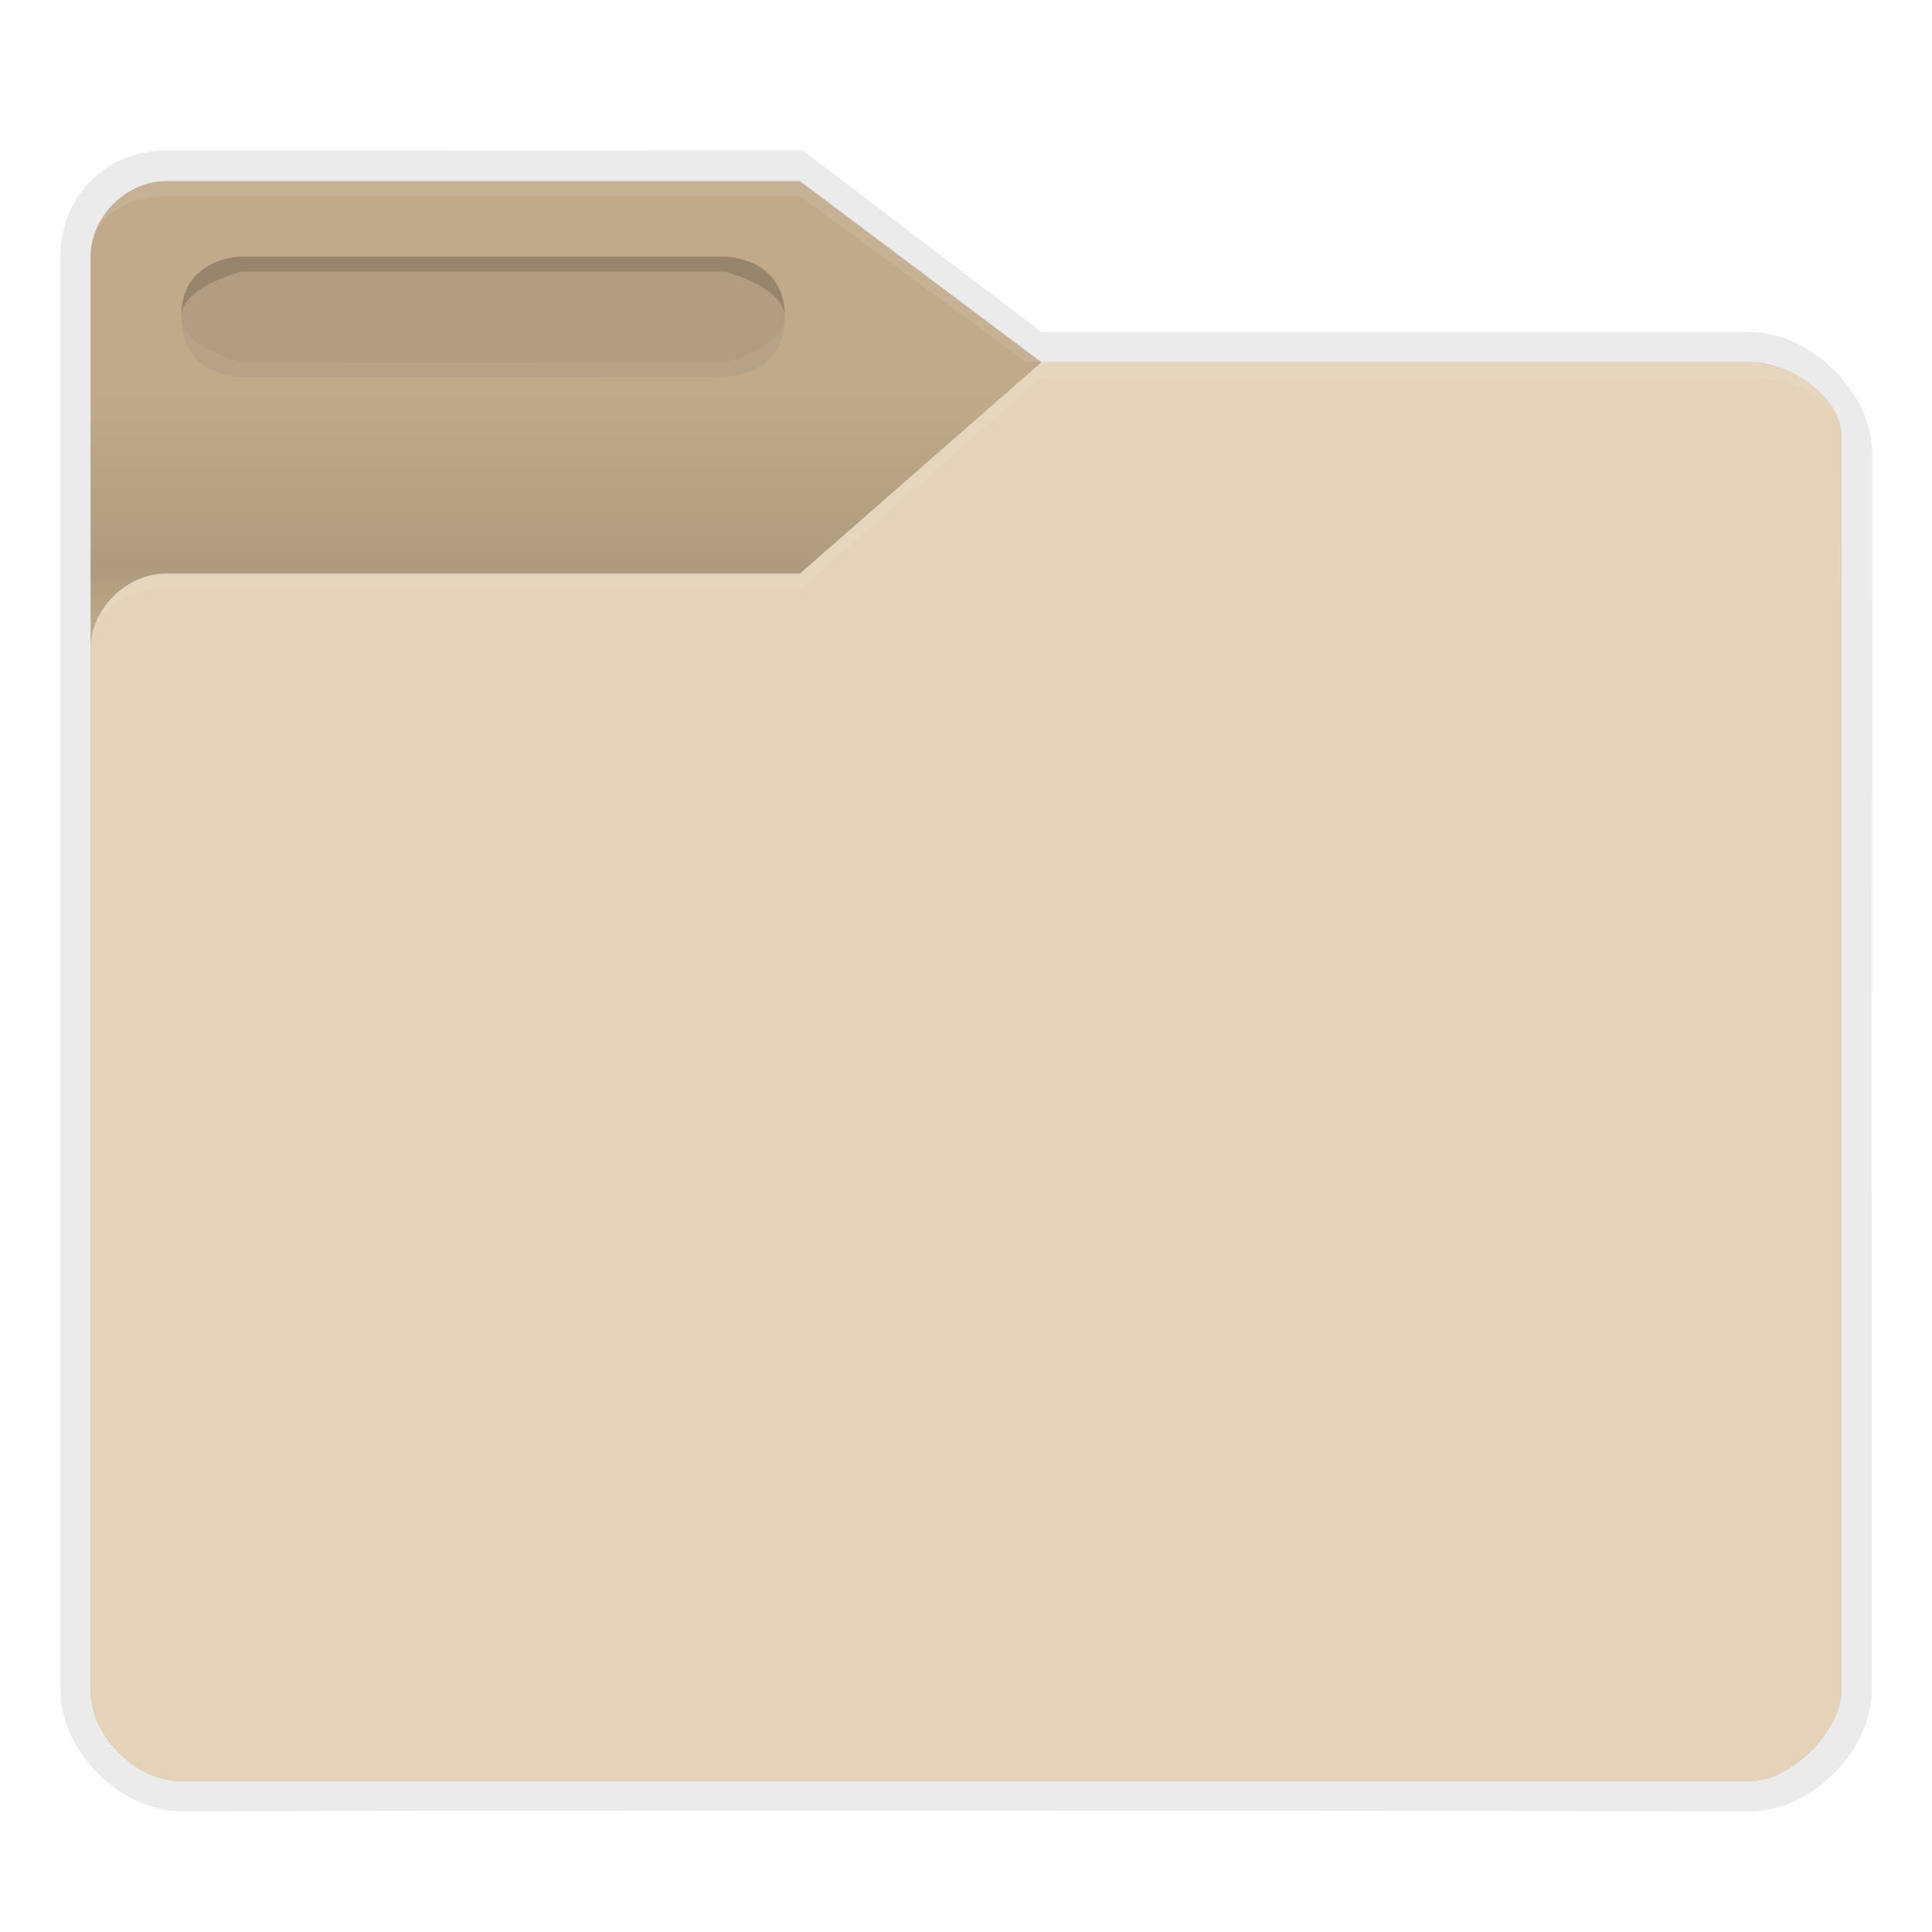
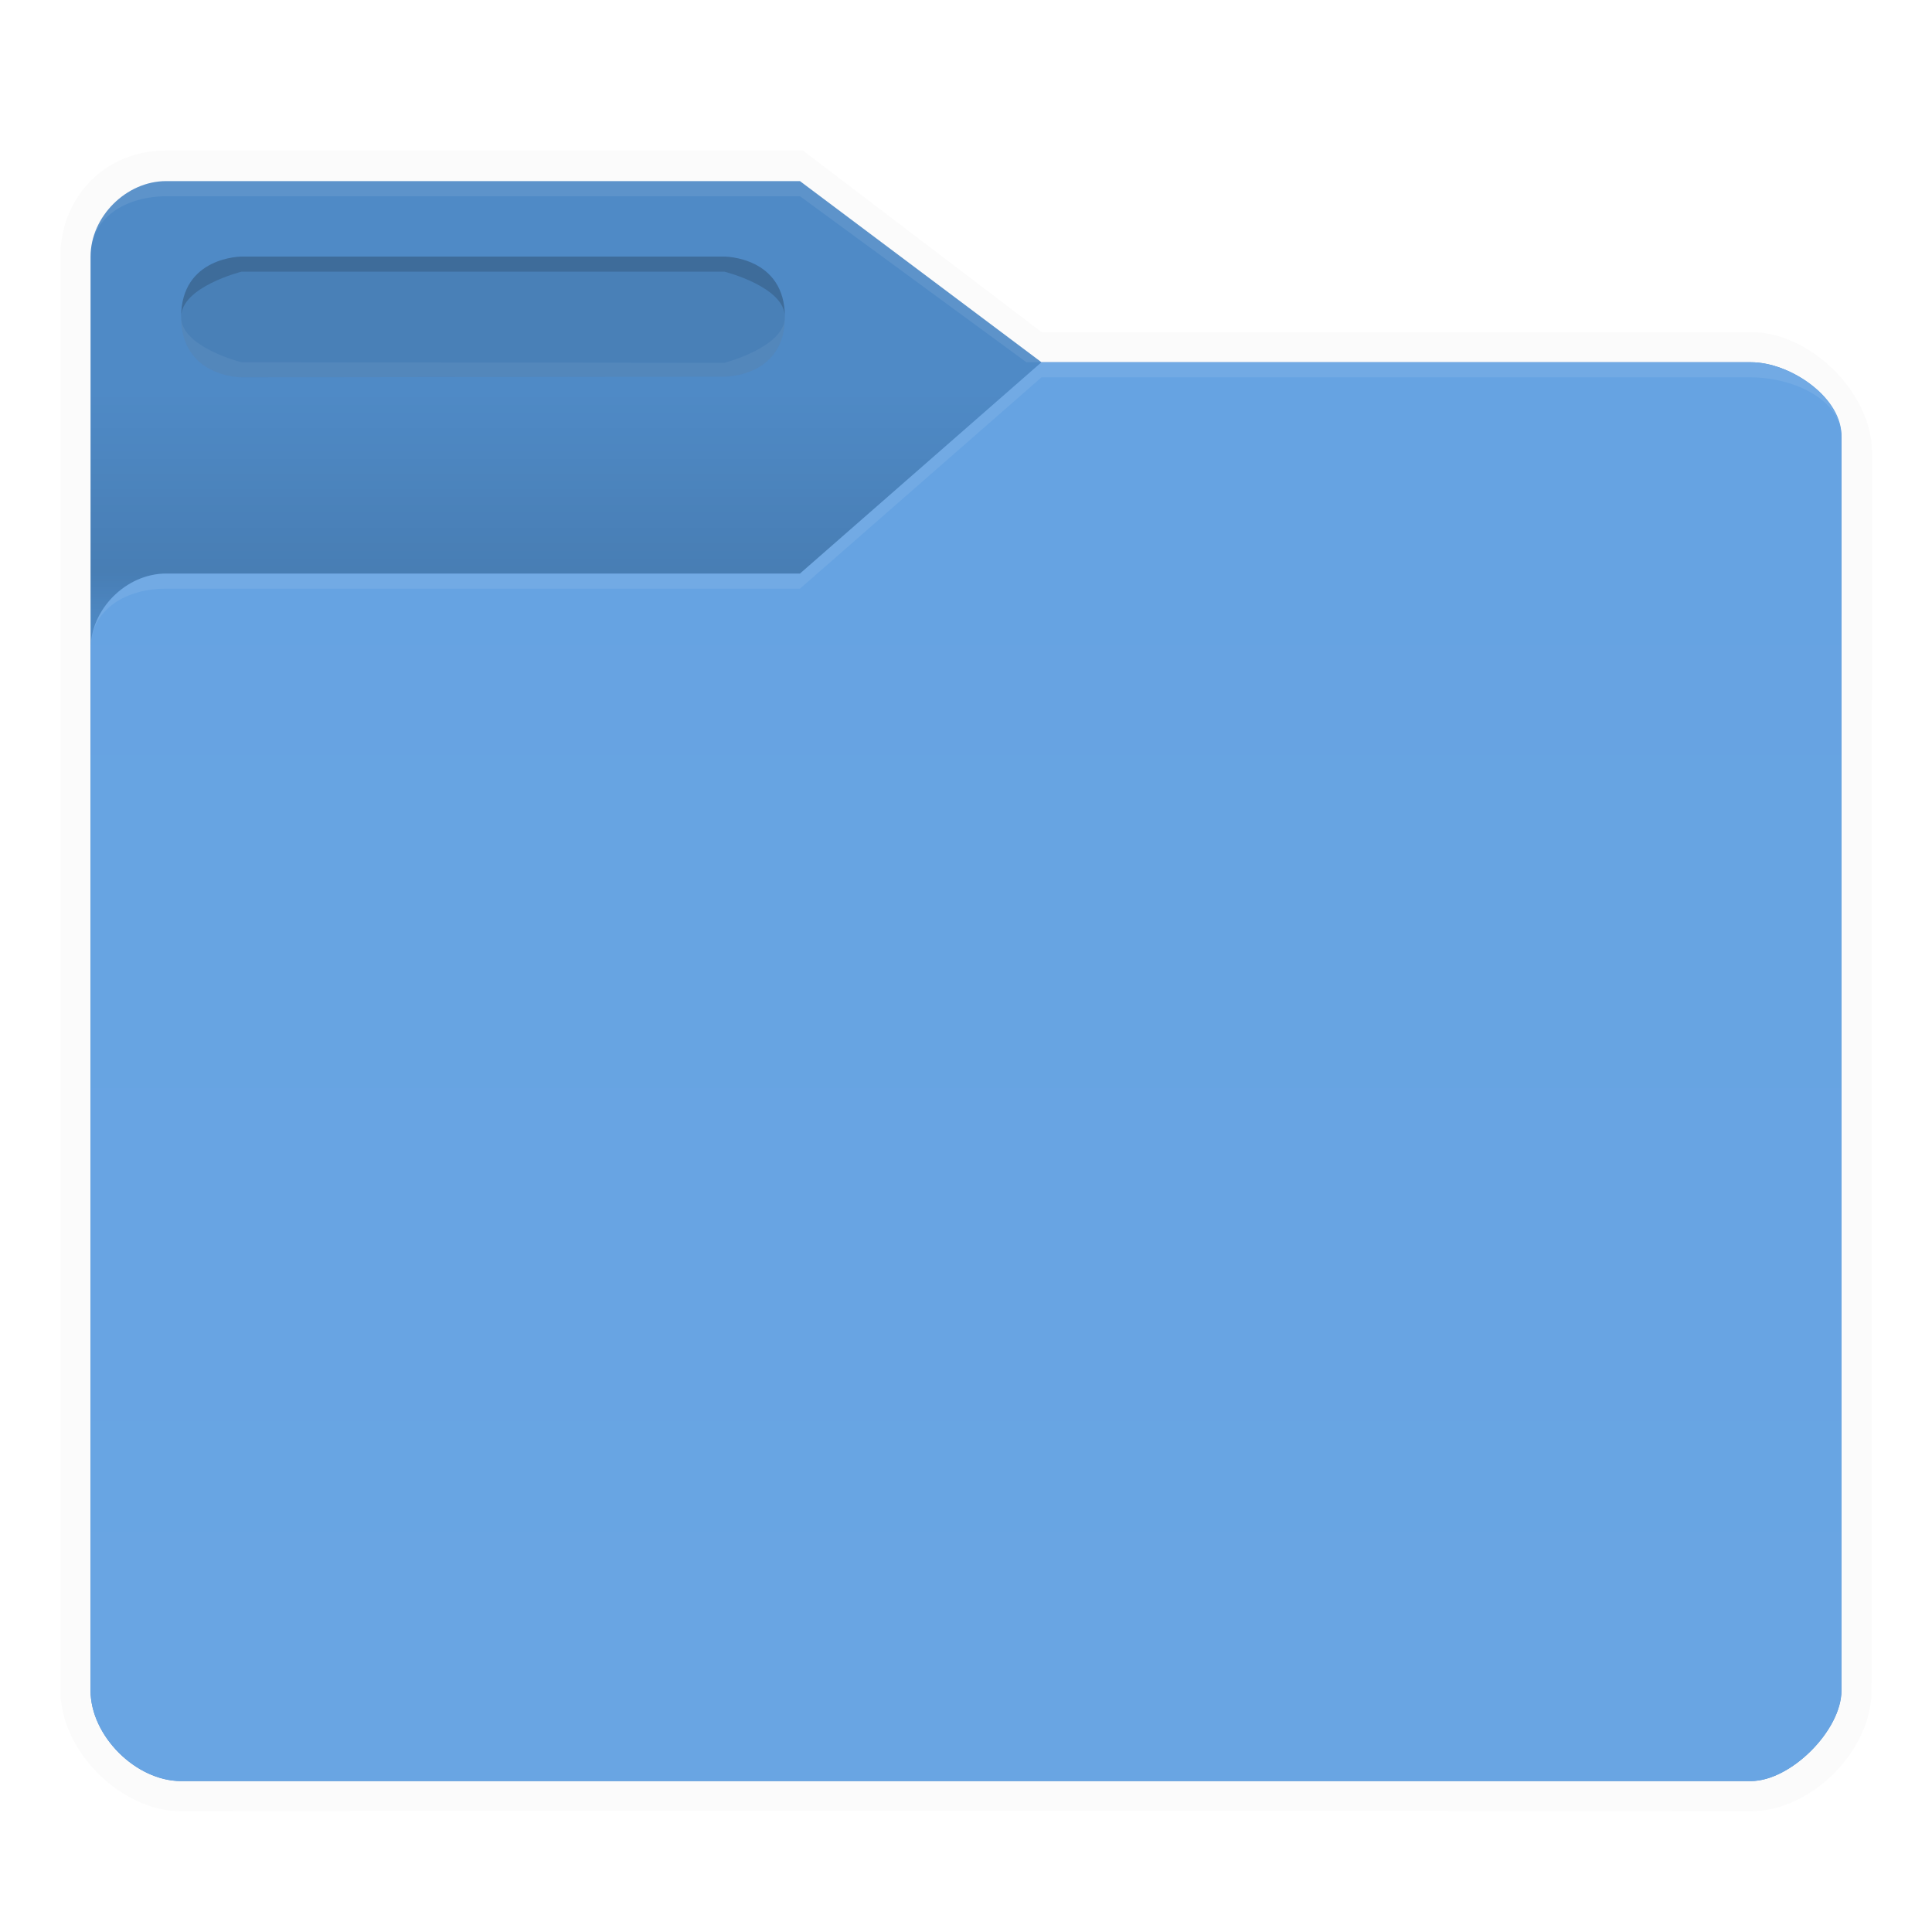
<svg xmlns="http://www.w3.org/2000/svg" xmlns:ns1="http://www.openswatchbook.org/uri/2009/osb" xmlns:xlink="http://www.w3.org/1999/xlink" height="128" viewBox="0 0 128 128" width="128">
  <defs>
-     <linearGradient id="i" ns1:paint="solid">
-       <stop offset="0" />
-     </linearGradient>
    <linearGradient id="g" ns1:paint="solid">
      <stop offset="0" stop-color="#fff" stop-opacity=".079" />
    </linearGradient>
    <linearGradient id="f" ns1:paint="solid">
-       <stop offset="0" stop-color="#c0aa8a" />
+       <stop offset="0" stop-color="#66a3e2" />
    </linearGradient>
    <linearGradient id="c" ns1:paint="solid">
-       <stop offset="0" stop-opacity=".079" />
+       <stop offset="0" stop-opacity=".018" />
    </linearGradient>
    <linearGradient id="e">
-       <stop offset="0" stop-color="#e5d3b9" stop-opacity=".449" />
-       <stop offset="1" stop-color="#e5d3b9" stop-opacity=".876" />
+       <stop offset="0" stop-color="#66a3e2" stop-opacity=".388" />
+       <stop offset="1" stop-color="#66a3e2" stop-opacity=".852" />
    </linearGradient>
    <linearGradient id="a">
-       <stop offset="0" stop-color="#e5d3b9" />
-       <stop offset="1" stop-color="#e5d3b9" />
+       <stop offset="0" stop-color="#66a3e2" />
+       <stop offset="1" stop-color="#69a5e3" />
    </linearGradient>
    <linearGradient id="b" ns1:paint="solid">
-       <stop offset="0" stop-color="#c0aa8a" />
+       <stop offset="0" stop-color="#4f8ac6" />
    </linearGradient>
    <linearGradient id="d">
      <stop offset="0" stop-opacity="0" />
      <stop offset=".25" stop-opacity=".091" />
      <stop offset="1" stop-opacity="0" />
    </linearGradient>
-     <linearGradient xlink:href="#c" id="j" gradientUnits="userSpaceOnUse" gradientTransform="matrix(1.01967 0 0 1.03029 -57.938 -69.829)" x1="64.666" y1="133.777" x2="88.203" y2="133.777" />
-     <linearGradient xlink:href="#b" id="k" x1="116" y1="160" x2="204" y2="160" gradientUnits="userSpaceOnUse" gradientTransform="matrix(1.32 0 0 1.32 60.547 60.897)" />
-     <linearGradient xlink:href="#d" id="l" gradientUnits="userSpaceOnUse" x1="13" y1="17" x2="13" y2="11" gradientTransform="matrix(2.61992 0 0 2.62354 208.002 205.206)" />
-     <linearGradient gradientTransform="matrix(.5 0 0 .5 103.747 106.34)" xlink:href="#a" id="m" gradientUnits="userSpaceOnUse" x1="344.505" y1="259.319" x2="344.505" y2="435.681" />
-     <linearGradient xlink:href="#g" id="n" x1="2" y1="12.617" x2="46" y2="12.617" gradientUnits="userSpaceOnUse" />
-     <linearGradient id="h" ns1:paint="solid">
-       <stop offset="0" stop-color="#fff" />
-     </linearGradient>
+     <linearGradient xlink:href="#c" id="h" gradientUnits="userSpaceOnUse" gradientTransform="matrix(1.01967 0 0 1.03029 -57.938 -69.829)" x1="64.666" y1="133.777" x2="88.203" y2="133.777" />
+     <linearGradient xlink:href="#b" id="i" x1="116" y1="160" x2="204" y2="160" gradientUnits="userSpaceOnUse" gradientTransform="matrix(1.32 0 0 1.32 60.547 60.897)" />
+     <linearGradient xlink:href="#d" id="j" gradientUnits="userSpaceOnUse" x1="13" y1="17" x2="13" y2="11" gradientTransform="matrix(2.61992 0 0 2.62354 208.002 205.206)" />
+     <linearGradient gradientTransform="matrix(.5 0 0 .5 103.747 106.34)" xlink:href="#a" id="k" gradientUnits="userSpaceOnUse" x1="344.505" y1="259.319" x2="344.505" y2="435.681" />
+     <linearGradient xlink:href="#g" id="l" x1="2" y1="12.617" x2="46" y2="12.617" gradientUnits="userSpaceOnUse" />
  </defs>
-   <path style="marker:none" d="M218.947 217.977c-3.96 0-6.947 3.063-6.947 7.023v95c0 4 4 8 8 8 36.005-.09 104 0 104 0 4 0 7.998-4 8-8l.032-82c0-3.96-4.072-8-8.032-8h-47l-15.813-12.034z" fill="url(#j)" stroke-width=".205" paint-order="fill markers stroke" transform="translate(-208 -208)" />
-   <path d="M219 220c-2.64 0-5 2.36-5 5v95c0 3 3 6 6 6h104c2.64 0 6-3.36 6-6v-83c0-2.64-3.36-5-6-5h-47l-16-12z" fill="url(#k)" stroke-width=".229" transform="translate(-208 -208)" />
-   <path d="M219 220c-2.64 0-5 2.36-5 5v95c0 3 3 6 6 6h104c2.64 0 6-3.36 6-6v-83c0-2.64-3.36-5-6-5h-47l-16-12z" fill="url(#l)" stroke-width=".229" transform="translate(-208 -208)" />
-   <path style="marker:none" d="M324 232c2.64 0 6.116 2.363 6 5v83c0 2.64-3.36 6-6 6H220c-3 0-6-3-6-6v-69c0-2.64 2.36-5 5-5h42l16-14z" fill="url(#m)" stroke-width=".603" paint-order="fill markers stroke" transform="translate(-208 -208)" />
-   <path d="M219 220c-2.64 0-5 2.36-5 5 0-2.624 2.36-3.976 5-4h42l15 11h1l-16-12zM277 232l-16 14h-42c-2.64 0-5 2.36-5 5 0-2.64 2.36-4 5-4h42l16-14h47c2.64 0 6 1.36 6 4 0-2.64-3.36-5-6-5z" fill="url(#n)" stroke-width=".4" transform="translate(-208 -208)" />
+   <path style="marker:none" d="M218.947 217.977c-3.96 0-6.947 3.063-6.947 7.023v95c0 4 4 8 8 8 36.005-.09 104 0 104 0 4 0 7.998-4 8-8l.032-82c0-3.96-4.072-8-8.032-8h-47l-15.813-12.034z" fill="url(#h)" stroke-width=".205" paint-order="fill markers stroke" transform="translate(-208 -208)" />
+   <path d="M219 220c-2.64 0-5 2.36-5 5v95c0 3 3 6 6 6h104c2.64 0 6-3.36 6-6v-83c0-2.64-3.36-5-6-5h-47l-16-12z" fill="url(#i)" stroke-width=".229" transform="translate(-208 -208)" />
+   <path d="M219 220c-2.64 0-5 2.36-5 5v95c0 3 3 6 6 6h104c2.64 0 6-3.36 6-6v-83c0-2.64-3.36-5-6-5h-47l-16-12z" fill="url(#j)" stroke-width=".229" transform="translate(-208 -208)" />
+   <path style="marker:none" d="M324 232c2.64 0 6.116 2.363 6 5v83c0 2.64-3.36 6-6 6H220c-3 0-6-3-6-6v-69c0-2.64 2.36-5 5-5h42l16-14z" fill="url(#k)" stroke-width=".603" paint-order="fill markers stroke" transform="translate(-208 -208)" />
+   <path d="M219 220c-2.64 0-5 2.36-5 5 0-2.624 2.36-3.976 5-4h42l15 11h1l-16-12zM277 232l-16 14h-42c-2.64 0-5 2.36-5 5 0-2.64 2.36-4 5-4h42l16-14h47c2.64 0 6 1.36 6 4 0-2.64-3.36-5-6-5z" fill="url(#l)" stroke-width=".4" transform="translate(-208 -208)" />
  <path d="M16 17h32s4 0 4 4-4 3.956-4 3.956L16 25s-4 0-4-4 4-4 4-4z" style="isolation:auto;mix-blend-mode:normal;marker:none" color="#000" display="block" overflow="visible" fill-opacity=".078" stroke-width=".234" paint-order="fill markers stroke" />
  <path d="M16 17s-4 0-4 4c0-2 4-3 4-3h32s4 1 4 3c0-4-4-4-4-4z" style="isolation:auto;mix-blend-mode:normal;marker:none" color="#000" display="block" overflow="visible" fill-opacity=".157" stroke-width=".211" paint-order="fill markers stroke" />
-   <path style="isolation:auto;mix-blend-mode:normal;marker:none" d="M256 232.956s4 .044 4-3.956c0 2-4 3.035-4 3.035L224 232s-4-1-4-3c0 4 4 4 4 4z" color="#000" display="block" overflow="visible" opacity=".689" fill="url(#n)" stroke-width=".4" paint-order="fill markers stroke" transform="translate(-208 -208)" />
+   <path style="isolation:auto;mix-blend-mode:normal;marker:none" d="M256 232.956s4 .044 4-3.956c0 2-4 3.035-4 3.035L224 232s-4-1-4-3c0 4 4 4 4 4z" color="#000" display="block" overflow="visible" opacity=".689" fill="url(#l)" stroke-width=".4" paint-order="fill markers stroke" transform="translate(-208 -208)" />
</svg>
